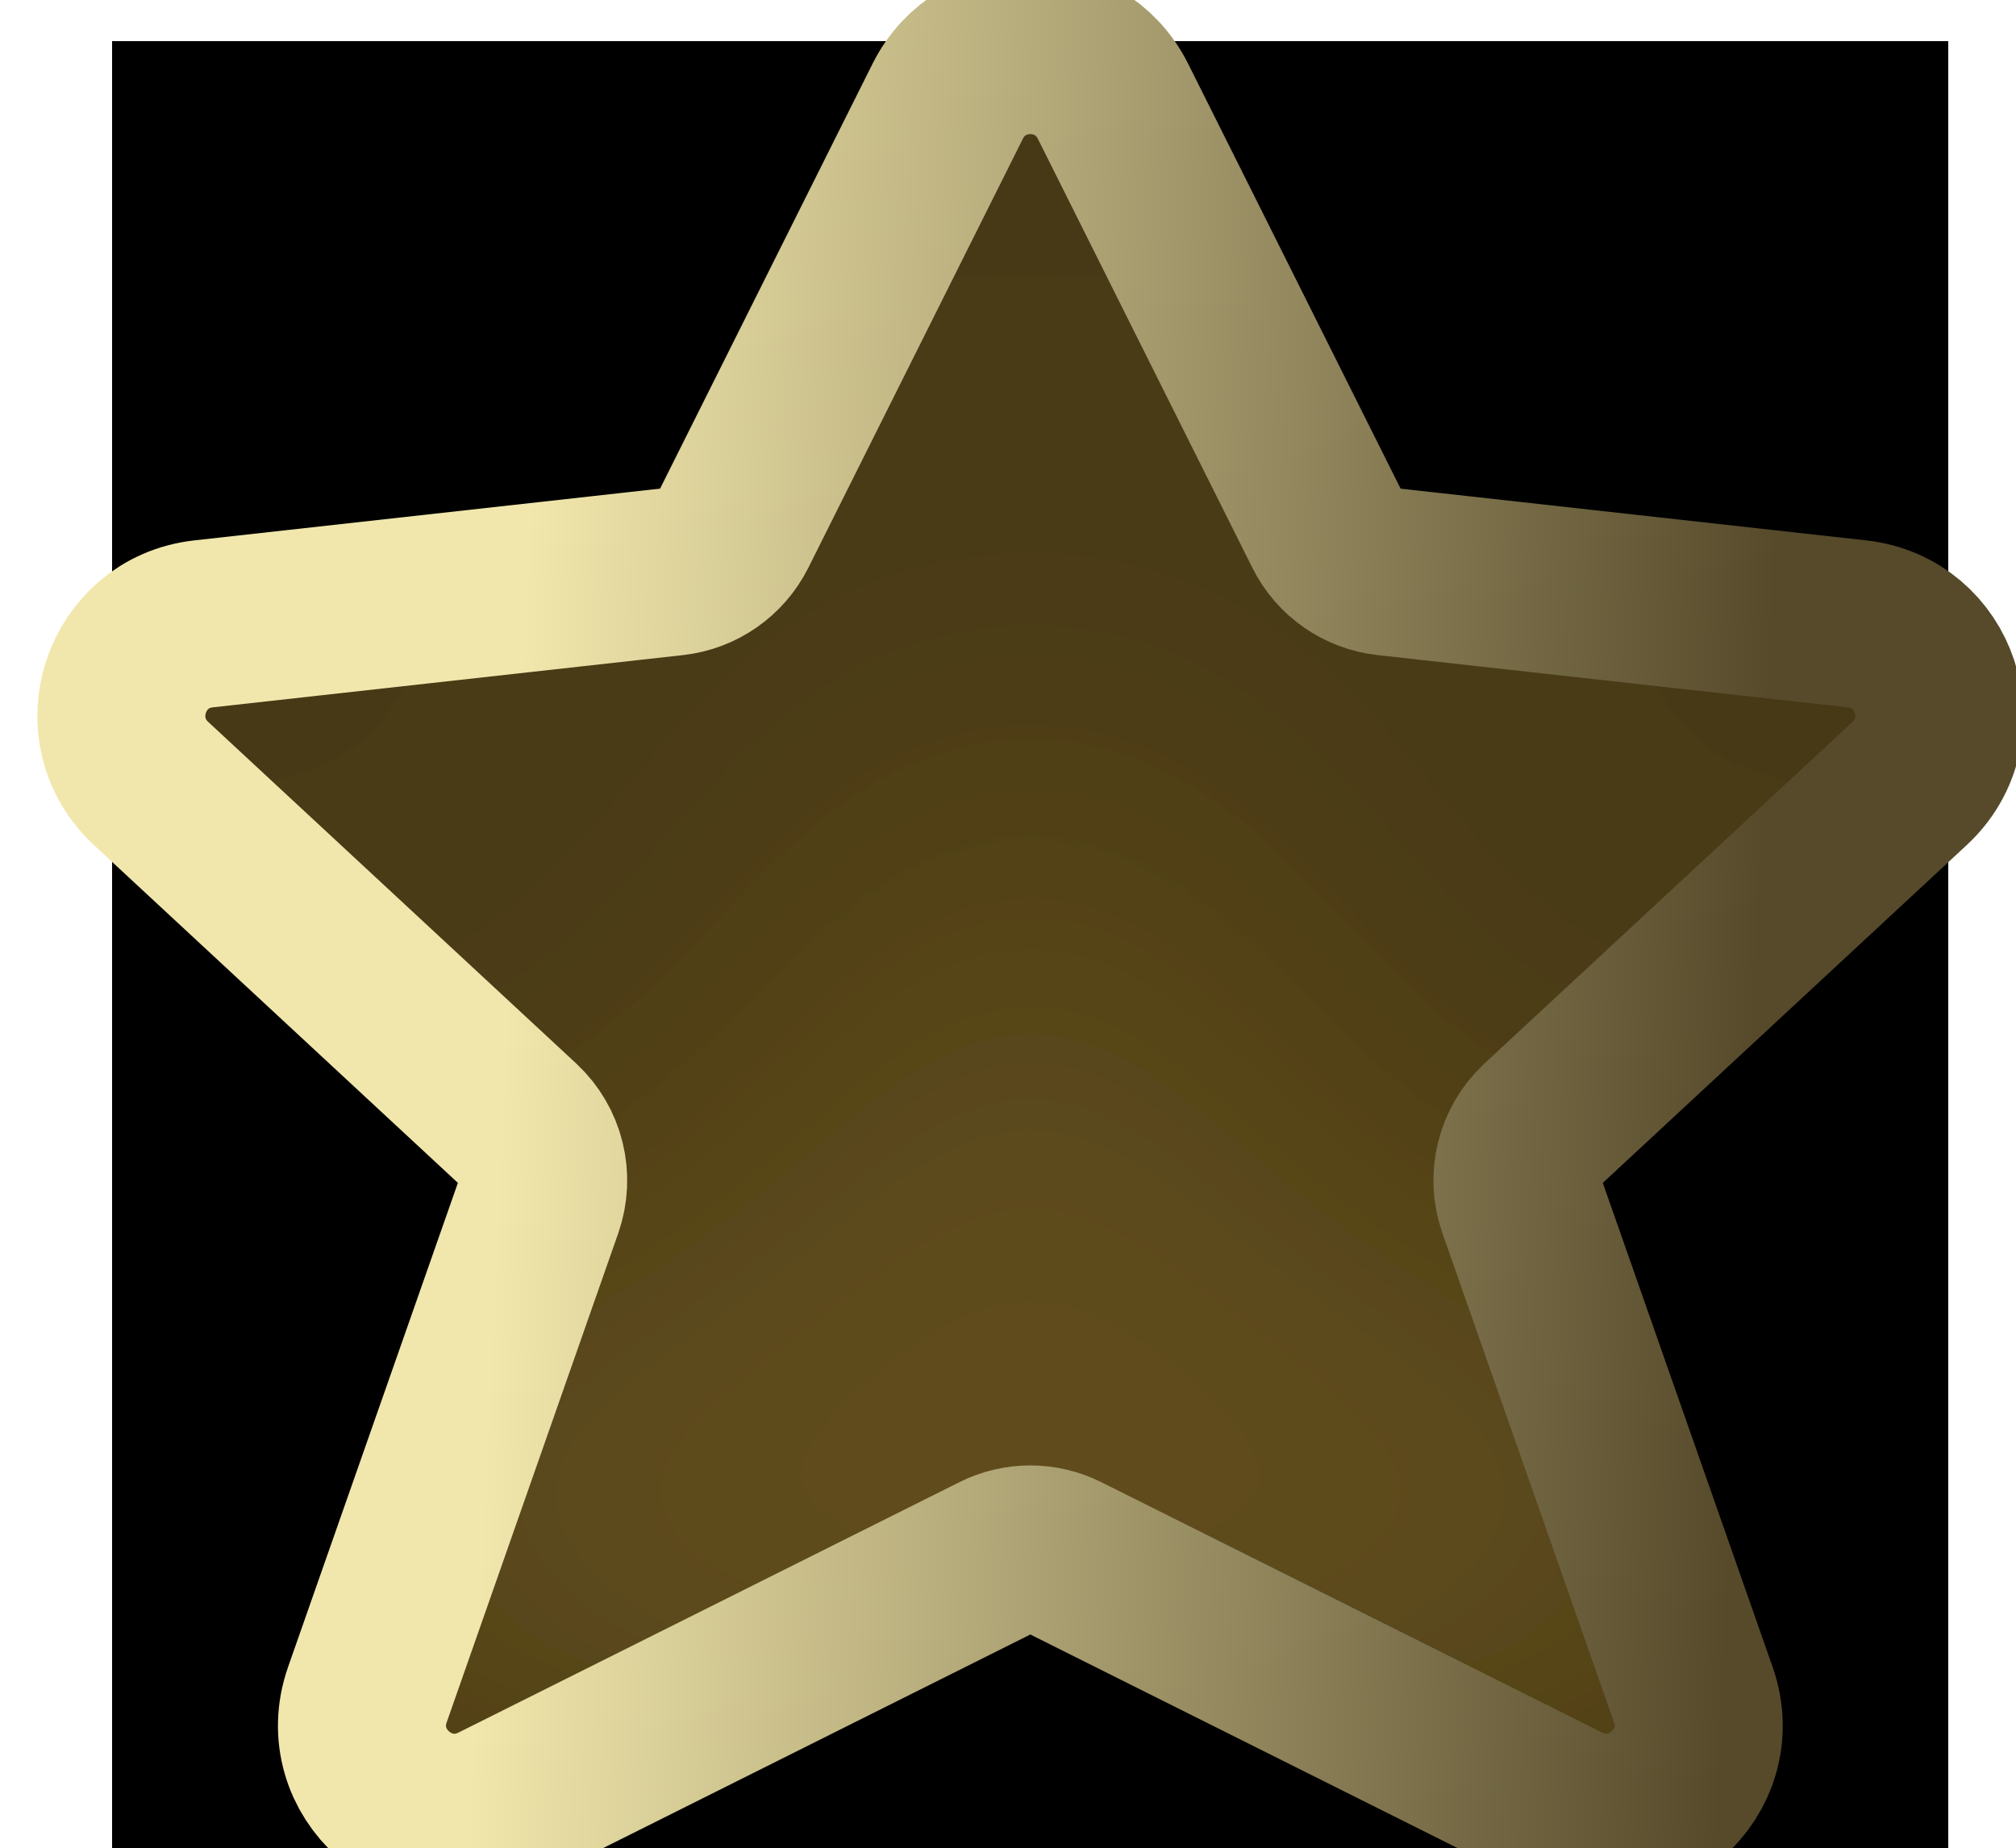
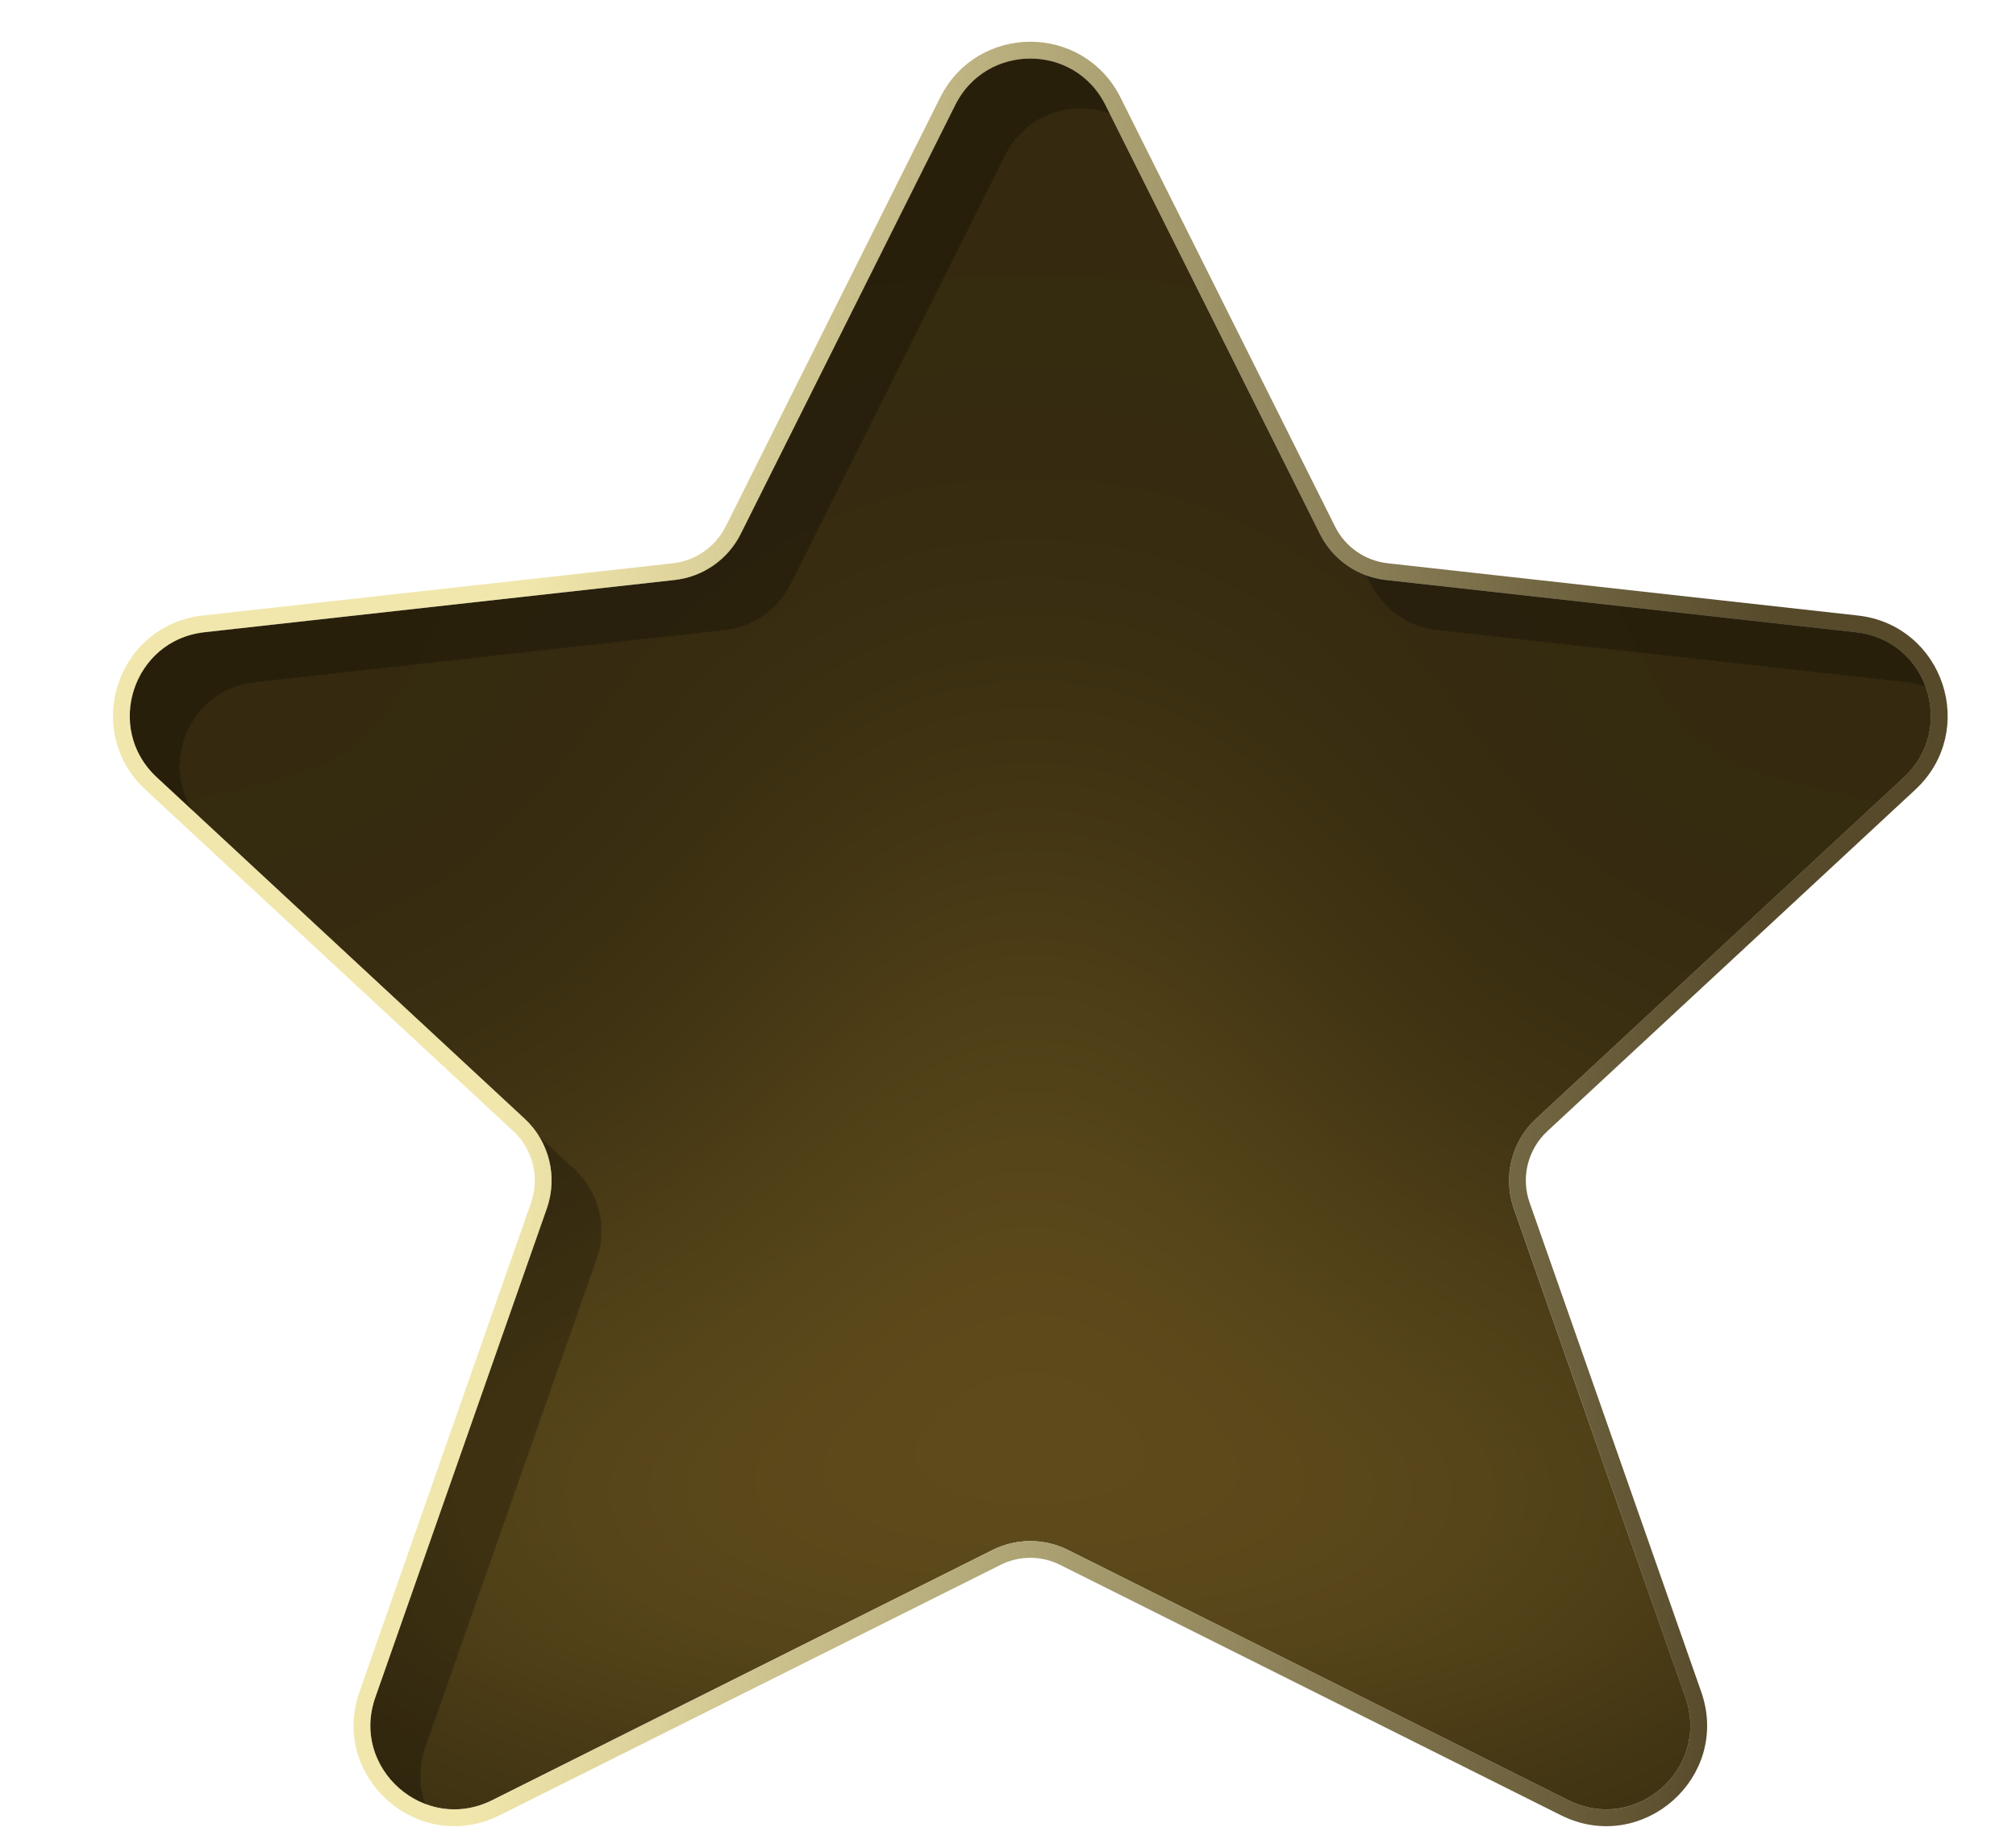
<svg xmlns="http://www.w3.org/2000/svg" width="12" height="11" viewBox="0 0 12 11" fill="none">
  <g id="Star">
    <g filter="url(#filter0_ii_2429_5689)">
      <path d="M5.686 0.625C5.87 0.256 6.396 0.256 6.58 0.625L7.857 3.179C7.933 3.331 8.081 3.434 8.249 3.453L11.048 3.764C11.473 3.811 11.646 4.336 11.333 4.627L9.142 6.661C8.996 6.797 8.945 7.006 9.01 7.193L10.032 10.104C10.181 10.528 9.738 10.918 9.336 10.717L6.356 9.227C6.216 9.157 6.05 9.157 5.909 9.227L2.929 10.717C2.527 10.918 2.085 10.528 2.234 10.104L3.255 7.193C3.321 7.006 3.269 6.797 3.124 6.661L0.933 4.627C0.619 4.336 0.792 3.811 1.218 3.764L4.016 3.453C4.185 3.434 4.332 3.331 4.408 3.179L5.686 0.625Z" fill="#604D1C" />
    </g>
-     <path d="M6.625 0.603C6.422 0.197 5.844 0.197 5.641 0.603L4.364 3.157C4.295 3.294 4.162 3.386 4.011 3.403L1.212 3.714C0.744 3.766 0.554 4.343 0.899 4.664L3.09 6.698C3.221 6.82 3.267 7.008 3.208 7.177L2.187 10.088C2.023 10.554 2.51 10.983 2.952 10.762L5.932 9.272C6.058 9.208 6.207 9.208 6.334 9.272L9.314 10.762C9.756 10.983 10.243 10.554 10.079 10.088L9.058 7.177C8.998 7.008 9.045 6.82 9.176 6.698L11.367 4.664C11.712 4.343 11.521 3.766 11.053 3.714L8.255 3.403C8.103 3.386 7.97 3.294 7.902 3.157L6.625 0.603Z" stroke="url(#paint0_linear_2429_5689)" strokeWidth="0.1" />
+     <path d="M6.625 0.603C6.422 0.197 5.844 0.197 5.641 0.603L4.364 3.157C4.295 3.294 4.162 3.386 4.011 3.403L1.212 3.714C0.744 3.766 0.554 4.343 0.899 4.664L3.09 6.698C3.221 6.82 3.267 7.008 3.208 7.177L2.187 10.088C2.023 10.554 2.51 10.983 2.952 10.762L5.932 9.272C6.058 9.208 6.207 9.208 6.334 9.272L9.314 10.762C9.756 10.983 10.243 10.554 10.079 10.088L9.058 7.177C8.998 7.008 9.045 6.82 9.176 6.698L11.367 4.664C11.712 4.343 11.521 3.766 11.053 3.714L8.255 3.403C8.103 3.386 7.97 3.294 7.902 3.157L6.625 0.603Z" stroke="url(#paint0_linear_2429_5689)" stroke-width="0.1" />
  </g>
  <defs>
-     <filter id="filter0_ii_2429_5689" x="0.672" y="0.248" width="10.922" height="14.623" filterUnits="userSpaceOnUse" colorInterpolationFilters="sRGB">
-       <feFlood floodOpacity="0" result="BackgroundImageFix" />
+     <filter id="filter0_ii_2429_5689" x="0.672" y="0.248" width="10.922" height="14.623" filterUnits="userSpaceOnUse" color-interpolation-filters="sRGB">
+       <feFlood flood-opacity="0" result="BackgroundImageFix" />
      <feBlend mode="normal" in="SourceGraphic" in2="BackgroundImageFix" result="shape" />
      <feColorMatrix in="SourceAlpha" type="matrix" values="0 0 0 0 0 0 0 0 0 0 0 0 0 0 0 0 0 0 127 0" result="hardAlpha" />
      <feOffset dy="4" />
      <feGaussianBlur stdDeviation="2" />
      <feComposite in2="hardAlpha" operator="arithmetic" k2="-1" k3="1" />
      <feColorMatrix type="matrix" values="0 0 0 0 0 0 0 0 0 0 0 0 0 0 0 0 0 0 0.45 0" />
      <feBlend mode="normal" in2="shape" result="effect1_innerShadow_2429_5689" />
      <feColorMatrix in="SourceAlpha" type="matrix" values="0 0 0 0 0 0 0 0 0 0 0 0 0 0 0 0 0 0 127 0" result="hardAlpha" />
      <feOffset dx="0.3" dy="0.3" />
      <feComposite in2="hardAlpha" operator="arithmetic" k2="-1" k3="1" />
      <feColorMatrix type="matrix" values="0 0 0 0 0 0 0 0 0 0 0 0 0 0 0 0 0 0 0.25 0" />
      <feBlend mode="normal" in2="effect1_innerShadow_2429_5689" result="effect2_innerShadow_2429_5689" />
    </filter>
    <linearGradient id="paint0_linear_2429_5689" x1="3.411" y1="-2.742" x2="10.845" y2="-2.397" gradientUnits="userSpaceOnUse">
      <stop stop-color="#F1E7AC" />
      <stop offset="1" stop-color="#564A2B" />
    </linearGradient>
  </defs>
</svg>
